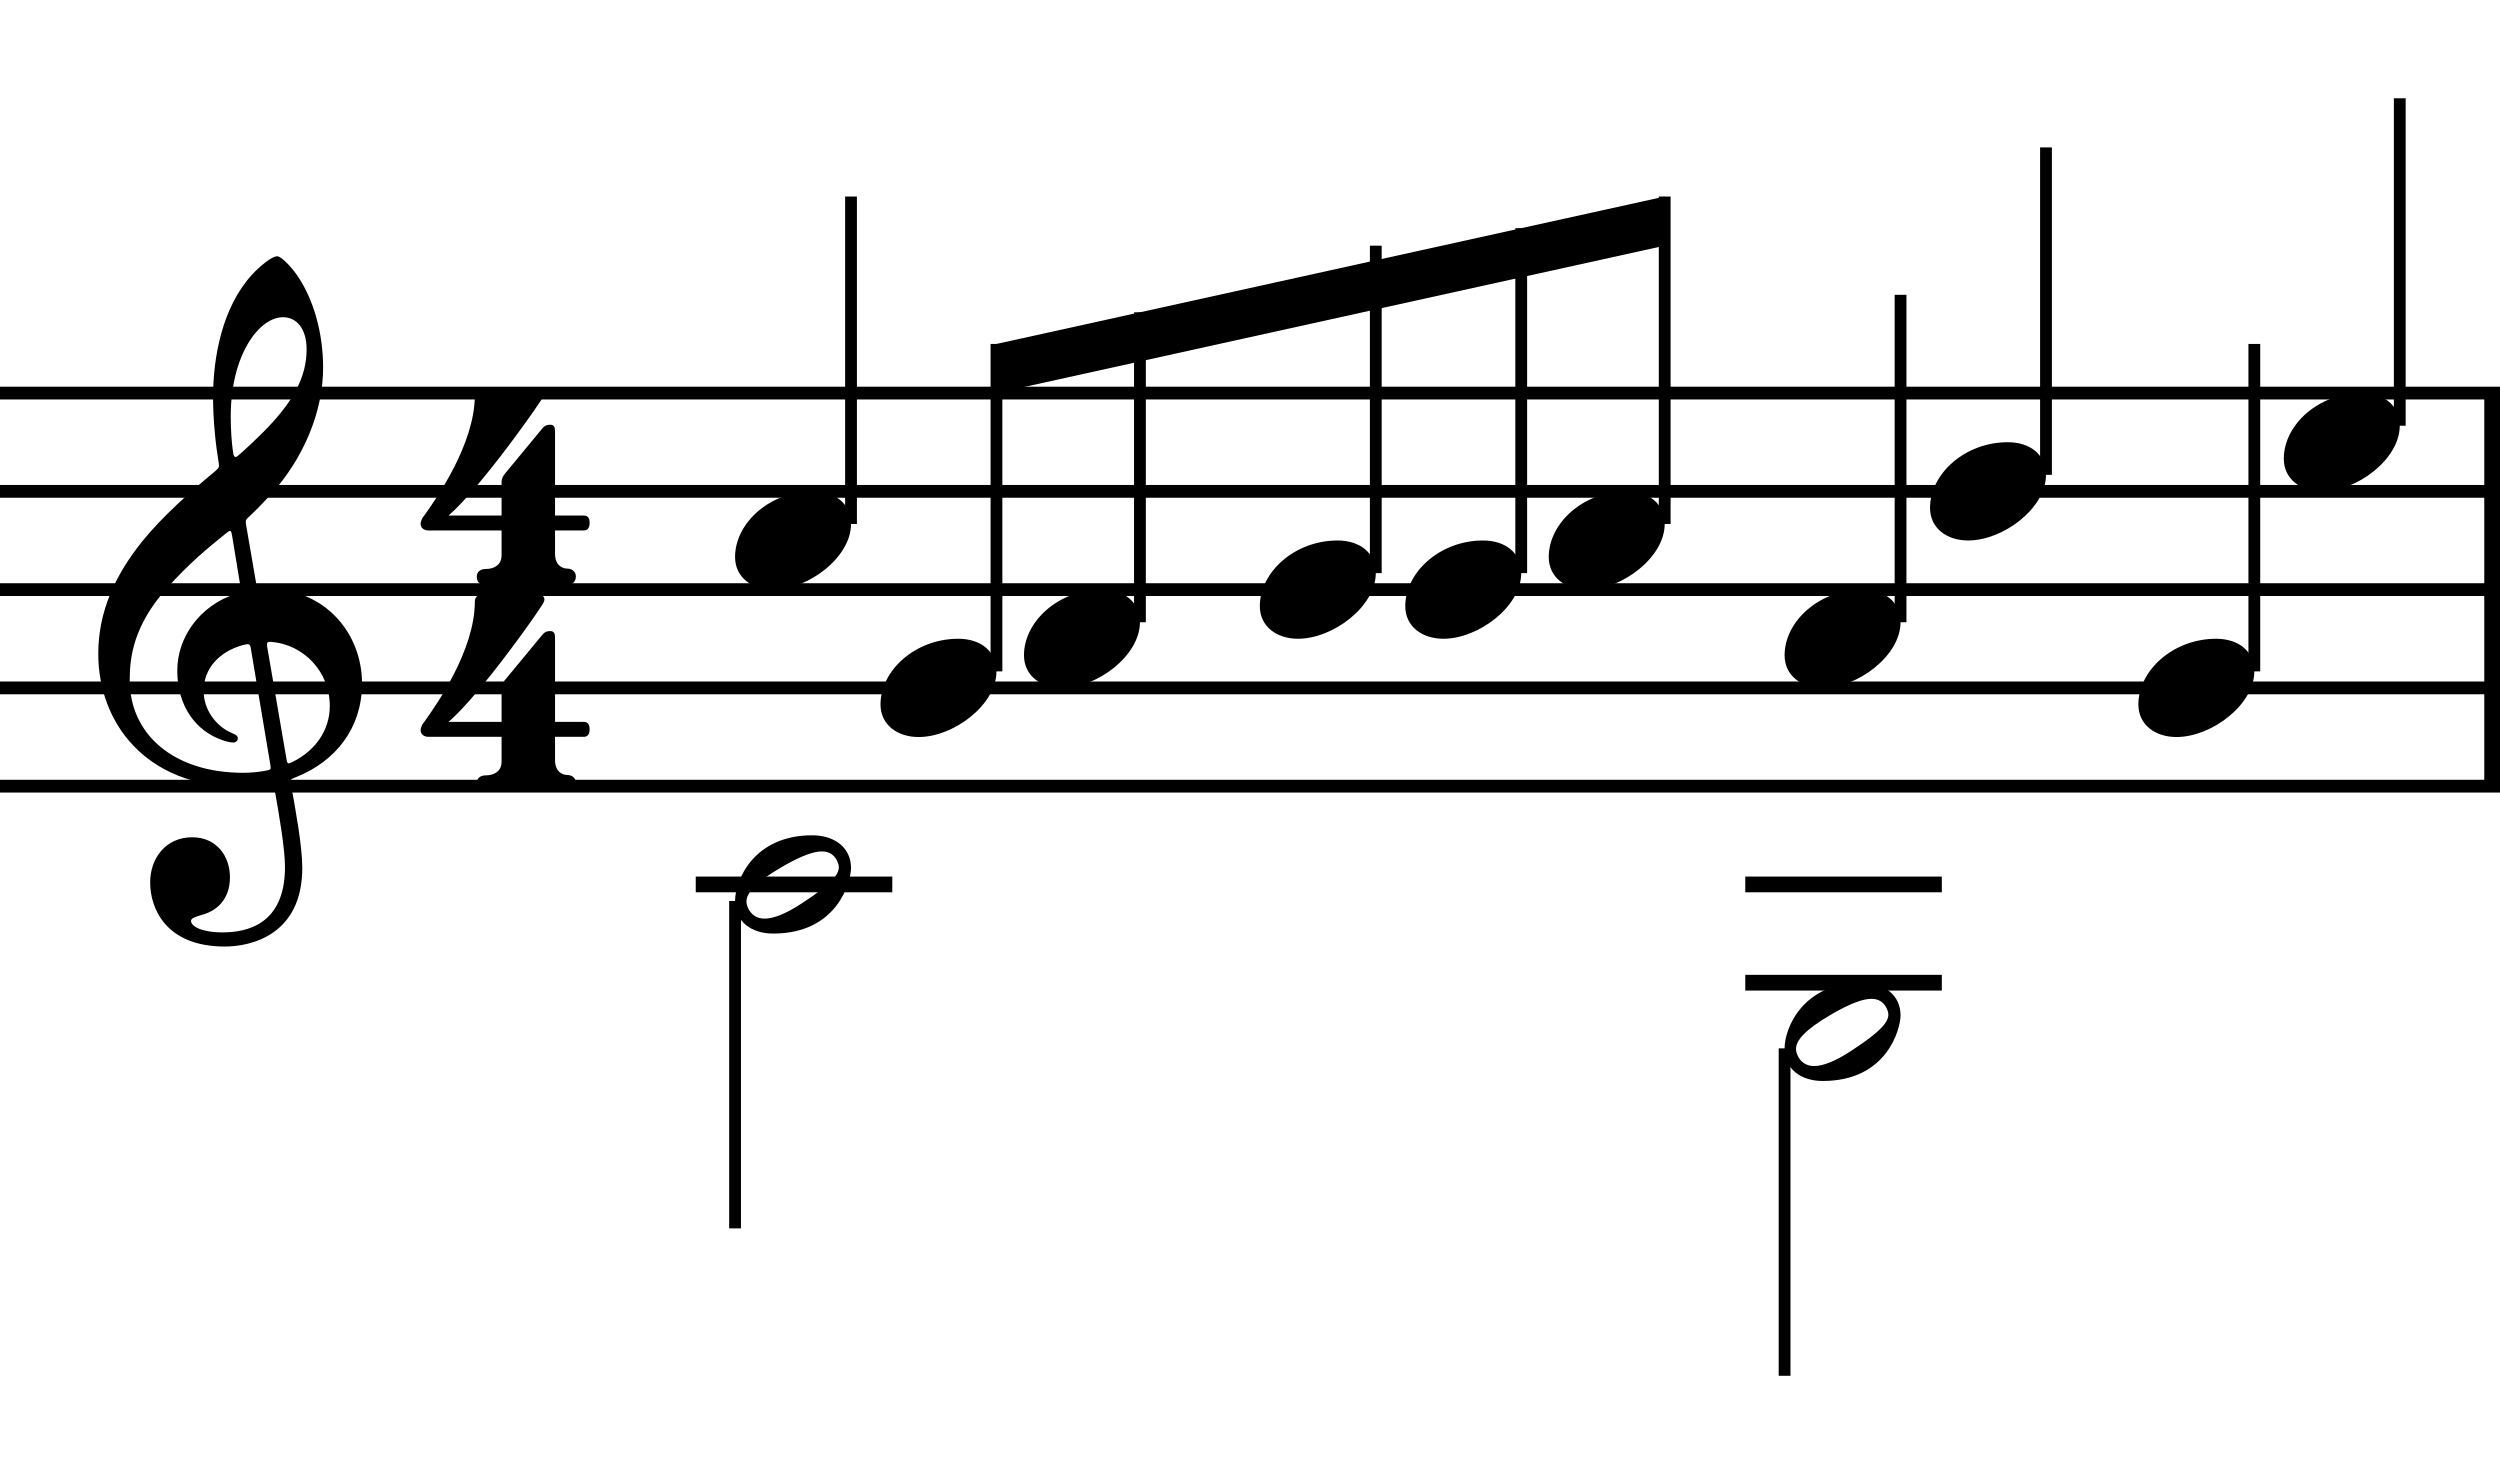
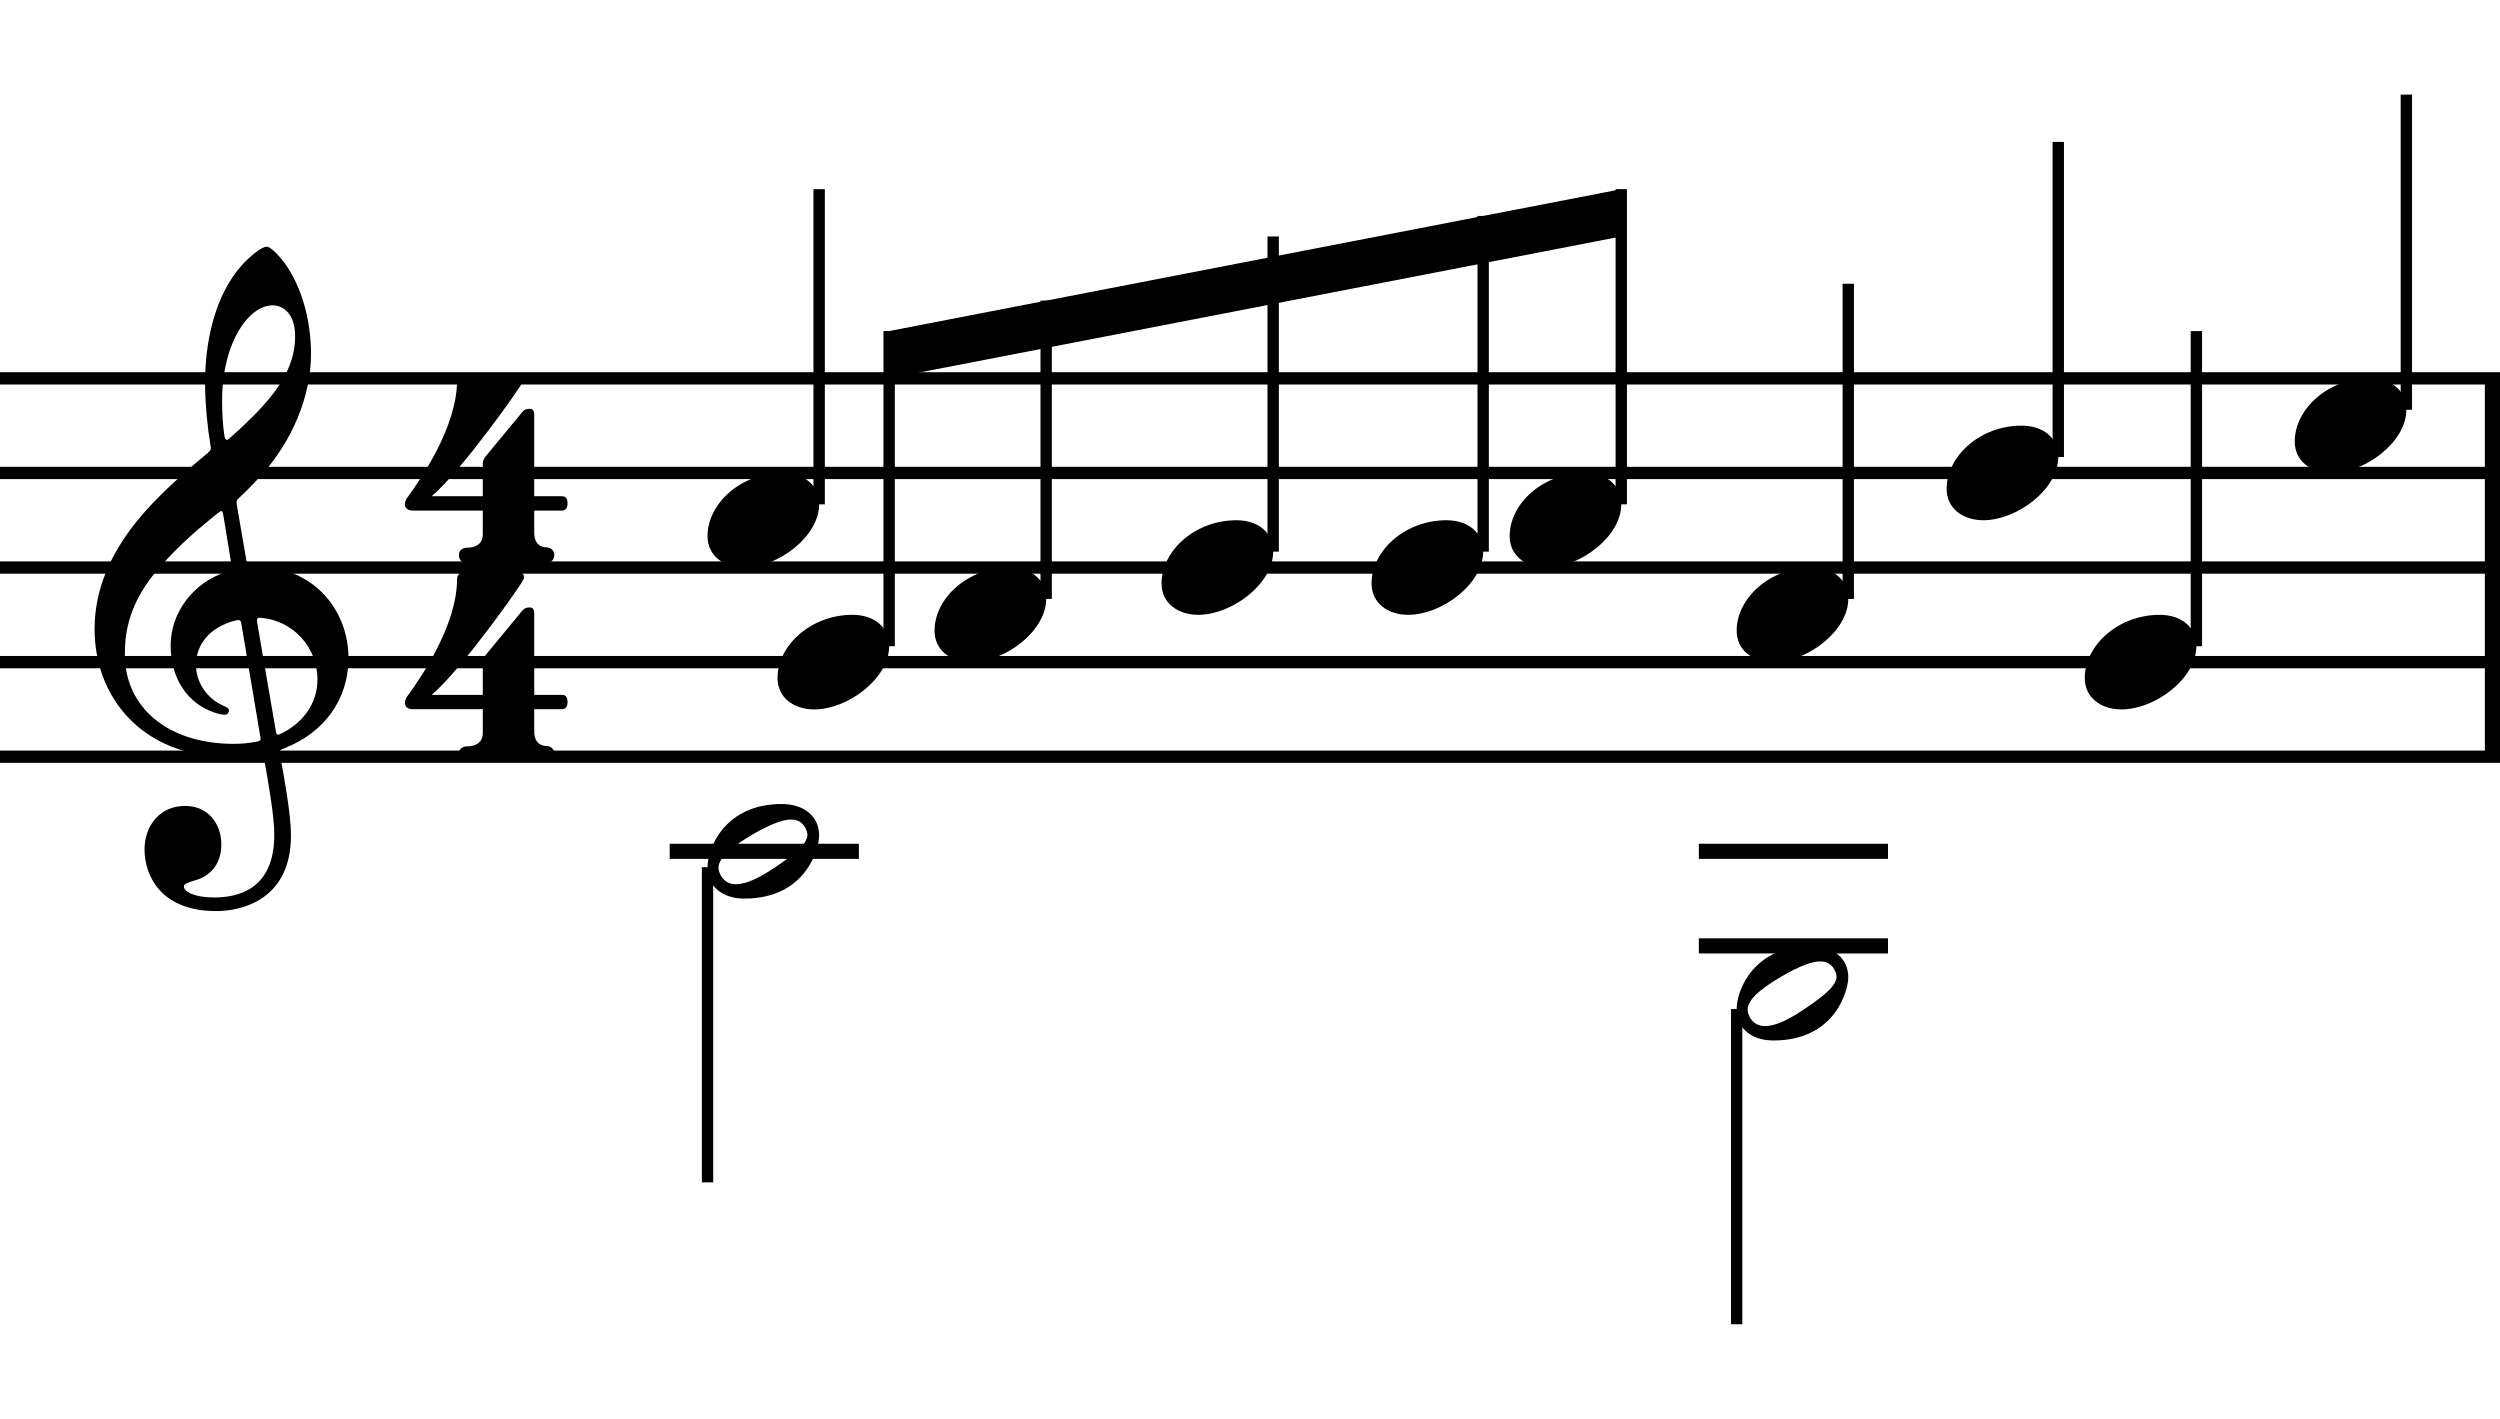
- <svg xmlns="http://www.w3.org/2000/svg" width="114.48pt" height="67.5pt" viewBox="0 0 114.48 67.5" role="img" color="#000">
+ <svg xmlns="http://www.w3.org/2000/svg" width="118.935pt" height="67.5pt" viewBox="0 0 118.935 67.5" role="img" color="#000">
  <defs>
    <path id="music-74" d="M1.504 1.66C1.496 1.708 1.504 1.712 1.528 1.736C1.592 1.796 1.676 1.88 1.752 1.964C2.088 2.332 2.288 2.808 2.288 3.26C2.288 3.608 2.192 3.952 2.028 4.192C1.968 4.28 1.864 4.392 1.82 4.392C1.764 4.392 1.64 4.288 1.56 4.2C1.264 3.872 1.168 3.372 1.168 2.956C1.168 2.724 1.196 2.464 1.224 2.3C1.232 2.252 1.236 2.244 1.188 2.204C0.932 1.992 0.656 1.748 0.448 1.492C0.172 1.148 0 0.776 0 0.348C0 -0.348 0.476 -1.008 1.456 -1.008C1.548 -1.008 1.652 -1 1.732 -0.984C1.776 -0.976 1.784 -0.972 1.792 -1.02C1.84 -1.288 1.9 -1.636 1.9 -1.824C1.9 -2.416 1.5 -2.488 1.264 -2.488C1.048 -2.488 0.944 -2.424 0.944 -2.372C0.944 -2.344 0.98 -2.332 1.072 -2.304C1.196 -2.268 1.34 -2.16 1.34 -1.928C1.34 -1.708 1.2 -1.52 0.956 -1.52C0.688 -1.52 0.528 -1.732 0.528 -1.98C0.528 -2.24 0.684 -2.632 1.288 -2.632C1.556 -2.632 2.076 -2.512 2.076 -1.832C2.076 -1.604 2.004 -1.224 1.96 -0.976C1.952 -0.928 1.956 -0.932 2.012 -0.908C2.416 -0.748 2.684 -0.408 2.684 0.044C2.684 0.556 2.308 1.008 1.72 1.008C1.616 1.008 1.616 1.008 1.604 1.08ZM1.88 3.772C2.012 3.772 2.12 3.664 2.12 3.444C2.12 3.168 1.988 2.912 1.676 2.6C1.612 2.536 1.516 2.444 1.424 2.364C1.396 2.34 1.38 2.344 1.372 2.396C1.356 2.5 1.348 2.636 1.348 2.764C1.348 3.388 1.636 3.772 1.88 3.772ZM1.444 1.048C1.456 0.972 1.456 0.976 1.384 0.952C1.032 0.832 0.804 0.516 0.804 0.176C0.804 -0.184 0.992 -0.44 1.264 -0.532C1.296 -0.544 1.344 -0.556 1.372 -0.556C1.404 -0.556 1.42 -0.536 1.42 -0.512C1.42 -0.484 1.388 -0.472 1.36 -0.46C1.192 -0.388 1.072 -0.216 1.072 -0.032C1.072 0.196 1.228 0.368 1.472 0.436C1.536 0.452 1.544 0.448 1.552 0.404L1.752 -0.788C1.76 -0.832 1.756 -0.832 1.696 -0.844C1.632 -0.856 1.552 -0.864 1.472 -0.864C0.772 -0.864 0.32 -0.476 0.32 0.08C0.32 0.316 0.36 0.632 0.692 1.008C0.932 1.276 1.116 1.424 1.304 1.576C1.344 1.608 1.352 1.604 1.36 1.56ZM1.72 0.412C1.712 0.46 1.716 0.472 1.764 0.468C2.088 0.44 2.356 0.168 2.356 -0.184C2.356 -0.436 2.204 -0.64 1.98 -0.752C1.932 -0.776 1.924 -0.776 1.916 -0.728Z" />
    <path id="music-126" d="M1.448 -0.296L1.448 0.56C1.448 0.592 1.444 0.628 1.4 0.628C1.364 0.628 1.344 0.62 1.32 0.592L0.94 0.132C0.924 0.112 0.904 0.088 0.904 0.04L0.904 -0.296L0.364 -0.296C0.684 -0.024 1.324 0.884 1.336 0.928C1.336 0.936 1.34 0.94 1.34 0.948C1.34 0.98 1.312 1.004 1.28 1.004C1.244 1.004 1.08 0.996 1.008 0.996C0.936 0.996 0.756 1.004 0.724 1.004C0.688 1.004 0.632 0.992 0.632 0.928C0.632 0.432 0.24 -0.124 0.12 -0.292L0.096 -0.324C0.096 -0.328 0.092 -0.332 0.092 -0.336C0.084 -0.352 0.08 -0.368 0.08 -0.38C0.08 -0.42 0.112 -0.448 0.16 -0.448L0.904 -0.448L0.904 -0.7C0.904 -0.808 0.816 -0.84 0.744 -0.84C0.68 -0.84 0.652 -0.876 0.652 -0.916C0.652 -0.956 0.668 -1 0.728 -1L1.58 -1C1.62 -1 1.66 -0.972 1.66 -0.916C1.66 -0.86 1.612 -0.836 1.572 -0.836C1.532 -0.836 1.448 -0.812 1.448 -0.684L1.448 -0.448L1.74 -0.448C1.78 -0.448 1.8 -0.42 1.8 -0.372C1.8 -0.324 1.784 -0.296 1.74 -0.296Z" />
    <path id="music-157" d="M0.388 -0.5C1.048 -0.5 1.18 0.036 1.18 0.168C1.18 0.372 1.016 0.5 0.784 0.5C0.188 0.5 0 0.04 0 -0.168C0 -0.38 0.168 -0.5 0.388 -0.5ZM0.692 -0.184C0.512 -0.304 0.388 -0.348 0.3 -0.348C0.216 -0.348 0.168 -0.304 0.14 -0.256C0.128 -0.232 0.116 -0.204 0.116 -0.176C0.116 -0.088 0.204 0.02 0.48 0.18C0.68 0.296 0.804 0.336 0.884 0.336C0.96 0.336 1.004 0.3 1.032 0.252C1.044 0.228 1.056 0.204 1.056 0.176C1.056 0.096 0.972 0 0.692 -0.184Z" />
    <path id="music-158" d="M0.388 -0.5C0.744 -0.5 1.18 -0.172 1.18 0.168C1.18 0.372 1.02 0.5 0.792 0.5C0.352 0.5 0 0.176 0 -0.168C0 -0.376 0.172 -0.5 0.388 -0.5Z" />
  </defs>
  <g fill="currentColor" stroke="currentColor">
    <g class="system" data-first-measure="1" transform="translate(0 0)">
      <g class="staff" data-staff="1">
        <g class="measure" data-measure="0">
-           <path class="staff-line" d="M0 18L114.48 18" fill="none" stroke-width="0.585" />
-           <path class="staff-line" d="M0 22.5L114.48 22.5" fill="none" stroke-width="0.585" />
-           <path class="staff-line" d="M0 27L114.48 27" fill="none" stroke-width="0.585" />
-           <path class="staff-line" d="M0 31.5L114.48 31.5" fill="none" stroke-width="0.585" />
-           <path class="staff-line" d="M0 36L114.48 36" fill="none" stroke-width="0.585" />
+           <path class="staff-line" d="M0 18L118.935 18" fill="none" stroke-width="0.585" />
+           <path class="staff-line" d="M0 22.5L118.935 22.5" fill="none" stroke-width="0.585" />
+           <path class="staff-line" d="M0 27L118.935 27" fill="none" stroke-width="0.585" />
+           <path class="staff-line" d="M0 31.5L118.935 31.5" fill="none" stroke-width="0.585" />
+           <path class="staff-line" d="M0 36L118.935 36" fill="none" stroke-width="0.585" />
          <use class="clef" href="#music-74" stroke="none" transform="translate(4.5 31.5) scale(4.5 -4.5)" />
          <use class="signature" href="#music-126" stroke="none" transform="translate(18.9 22.275) scale(4.5 -4.5)" />
          <use class="signature" href="#music-126" stroke="none" transform="translate(18.9 31.725) scale(4.5 -4.5)" />
        </g>
        <g class="measure" data-measure="1">
          <use class="notehead" href="#music-158" stroke="none" transform="translate(33.66 24.75) scale(4.5 -4.5)" />
          <path class="stem" d="M38.97 23.994L38.97 9" fill="none" stroke-width="0.54" />
          <use class="notehead" href="#music-157" stroke="none" transform="translate(33.66 40.5) scale(4.5 -4.5)" />
          <path class="ledger" d="M31.86 40.5L40.86 40.5" fill="none" stroke-width="0.72" />
          <path class="stem" d="M33.66 41.256L33.66 56.25" fill="none" stroke-width="0.54" />
-           <use class="notehead" href="#music-158" stroke="none" transform="translate(40.32 31.5) scale(4.5 -4.5)" />
-           <path class="stem" d="M45.63 30.744L45.63 15.75" fill="none" stroke-width="0.54" />
-           <use class="notehead" href="#music-158" stroke="none" transform="translate(46.89 29.25) scale(4.5 -4.5)" />
-           <path class="stem" d="M52.2 28.494L52.2 14.301" fill="none" stroke-width="0.54" />
-           <use class="notehead" href="#music-158" stroke="none" transform="translate(57.69 27) scale(4.5 -4.5)" />
-           <path class="stem" d="M63 26.244L63 11.25" fill="none" stroke-width="0.54" />
-           <use class="notehead" href="#music-158" stroke="none" transform="translate(64.35 27) scale(4.5 -4.5)" />
-           <path class="stem" d="M69.66 26.244L69.66 10.449" fill="none" stroke-width="0.54" />
-           <use class="notehead" href="#music-158" stroke="none" transform="translate(70.92 24.75) scale(4.5 -4.5)" />
-           <path class="stem" d="M76.23 23.994L76.23 9" fill="none" stroke-width="0.54" />
-           <use class="notehead" href="#music-158" stroke="none" transform="translate(81.72 29.25) scale(4.5 -4.5)" />
-           <path class="stem" d="M87.03 28.494L87.03 13.5" fill="none" stroke-width="0.54" />
-           <use class="notehead" href="#music-157" stroke="none" transform="translate(81.72 47.25) scale(4.5 -4.5)" />
-           <path class="ledger" d="M79.92 45L88.92 45" fill="none" stroke-width="0.72" />
-           <path class="ledger" d="M79.92 40.5L88.92 40.5" fill="none" stroke-width="0.72" />
-           <path class="stem" d="M81.72 48.006L81.72 63" fill="none" stroke-width="0.54" />
-           <use class="notehead" href="#music-158" stroke="none" transform="translate(88.38 22.5) scale(4.5 -4.5)" />
-           <path class="stem" d="M93.69 21.744L93.69 6.75" fill="none" stroke-width="0.54" />
-           <use class="notehead" href="#music-158" stroke="none" transform="translate(97.92 31.5) scale(4.5 -4.5)" />
-           <path class="stem" d="M103.23 30.744L103.23 15.75" fill="none" stroke-width="0.54" />
-           <use class="notehead" href="#music-158" stroke="none" transform="translate(104.58 20.25) scale(4.5 -4.5)" />
-           <path class="stem" d="M109.89 19.494L109.89 4.5" fill="none" stroke-width="0.54" />
-           <path class="bar" d="M114.12 18L114.12 36" fill="none" stroke-width="0.72" />
-           <path class="beam" d="M45.63 15.75L52.2 14.301L52.2 16.551L45.63 18Z" stroke="none" />
-           <path class="beam" d="M52.2 14.301L69.66 10.449L69.66 12.699L52.2 16.551Z" stroke="none" />
-           <path class="beam" d="M69.66 10.449L76.23 9L76.23 11.25L69.66 12.699Z" stroke="none" />
+           <use class="notehead" href="#music-158" stroke="none" transform="translate(36.99 31.5) scale(4.5 -4.5)" />
+           <path class="stem" d="M42.3 30.744L42.3 15.75" fill="none" stroke-width="0.54" />
+           <use class="notehead" href="#music-158" stroke="none" transform="translate(44.46 29.25) scale(4.5 -4.5)" />
+           <path class="stem" d="M49.77 28.494L49.77 14.302" fill="none" stroke-width="0.54" />
+           <use class="notehead" href="#music-158" stroke="none" transform="translate(55.26 27) scale(4.5 -4.5)" />
+           <path class="stem" d="M60.57 26.244L60.57 11.25" fill="none" stroke-width="0.54" />
+           <use class="notehead" href="#music-158" stroke="none" transform="translate(65.25 27) scale(4.5 -4.5)" />
+           <path class="stem" d="M70.56 26.244L70.56 10.273" fill="none" stroke-width="0.54" />
+           <use class="notehead" href="#music-158" stroke="none" transform="translate(71.82 24.75) scale(4.5 -4.5)" />
+           <path class="stem" d="M77.13 23.994L77.13 9" fill="none" stroke-width="0.54" />
+           <use class="notehead" href="#music-158" stroke="none" transform="translate(82.62 29.25) scale(4.5 -4.5)" />
+           <path class="stem" d="M87.93 28.494L87.93 13.5" fill="none" stroke-width="0.54" />
+           <use class="notehead" href="#music-157" stroke="none" transform="translate(82.62 47.25) scale(4.5 -4.5)" />
+           <path class="ledger" d="M80.82 45L89.82 45" fill="none" stroke-width="0.72" />
+           <path class="ledger" d="M80.82 40.5L89.82 40.5" fill="none" stroke-width="0.72" />
+           <path class="stem" d="M82.62 48.006L82.62 63" fill="none" stroke-width="0.54" />
+           <use class="notehead" href="#music-158" stroke="none" transform="translate(92.61 22.5) scale(4.5 -4.5)" />
+           <path class="stem" d="M97.92 21.744L97.92 6.75" fill="none" stroke-width="0.54" />
+           <use class="notehead" href="#music-158" stroke="none" transform="translate(99.18 31.5) scale(4.5 -4.5)" />
+           <path class="stem" d="M104.49 30.744L104.49 15.75" fill="none" stroke-width="0.54" />
+           <use class="notehead" href="#music-158" stroke="none" transform="translate(109.17 20.25) scale(4.5 -4.5)" />
+           <path class="stem" d="M114.48 19.494L114.48 4.5" fill="none" stroke-width="0.54" />
+           <path class="bar" d="M118.575 18L118.575 36" fill="none" stroke-width="0.72" />
+           <path class="beam" d="M42.3 15.75L49.77 14.302L49.77 16.552L42.3 18Z" stroke="none" />
+           <path class="beam" d="M49.77 14.302L70.56 10.273L70.56 12.523L49.77 16.552Z" stroke="none" />
+           <path class="beam" d="M70.56 10.273L77.13 9L77.13 11.25L70.56 12.523Z" stroke="none" />
        </g>
      </g>
    </g>
  </g>
</svg>
